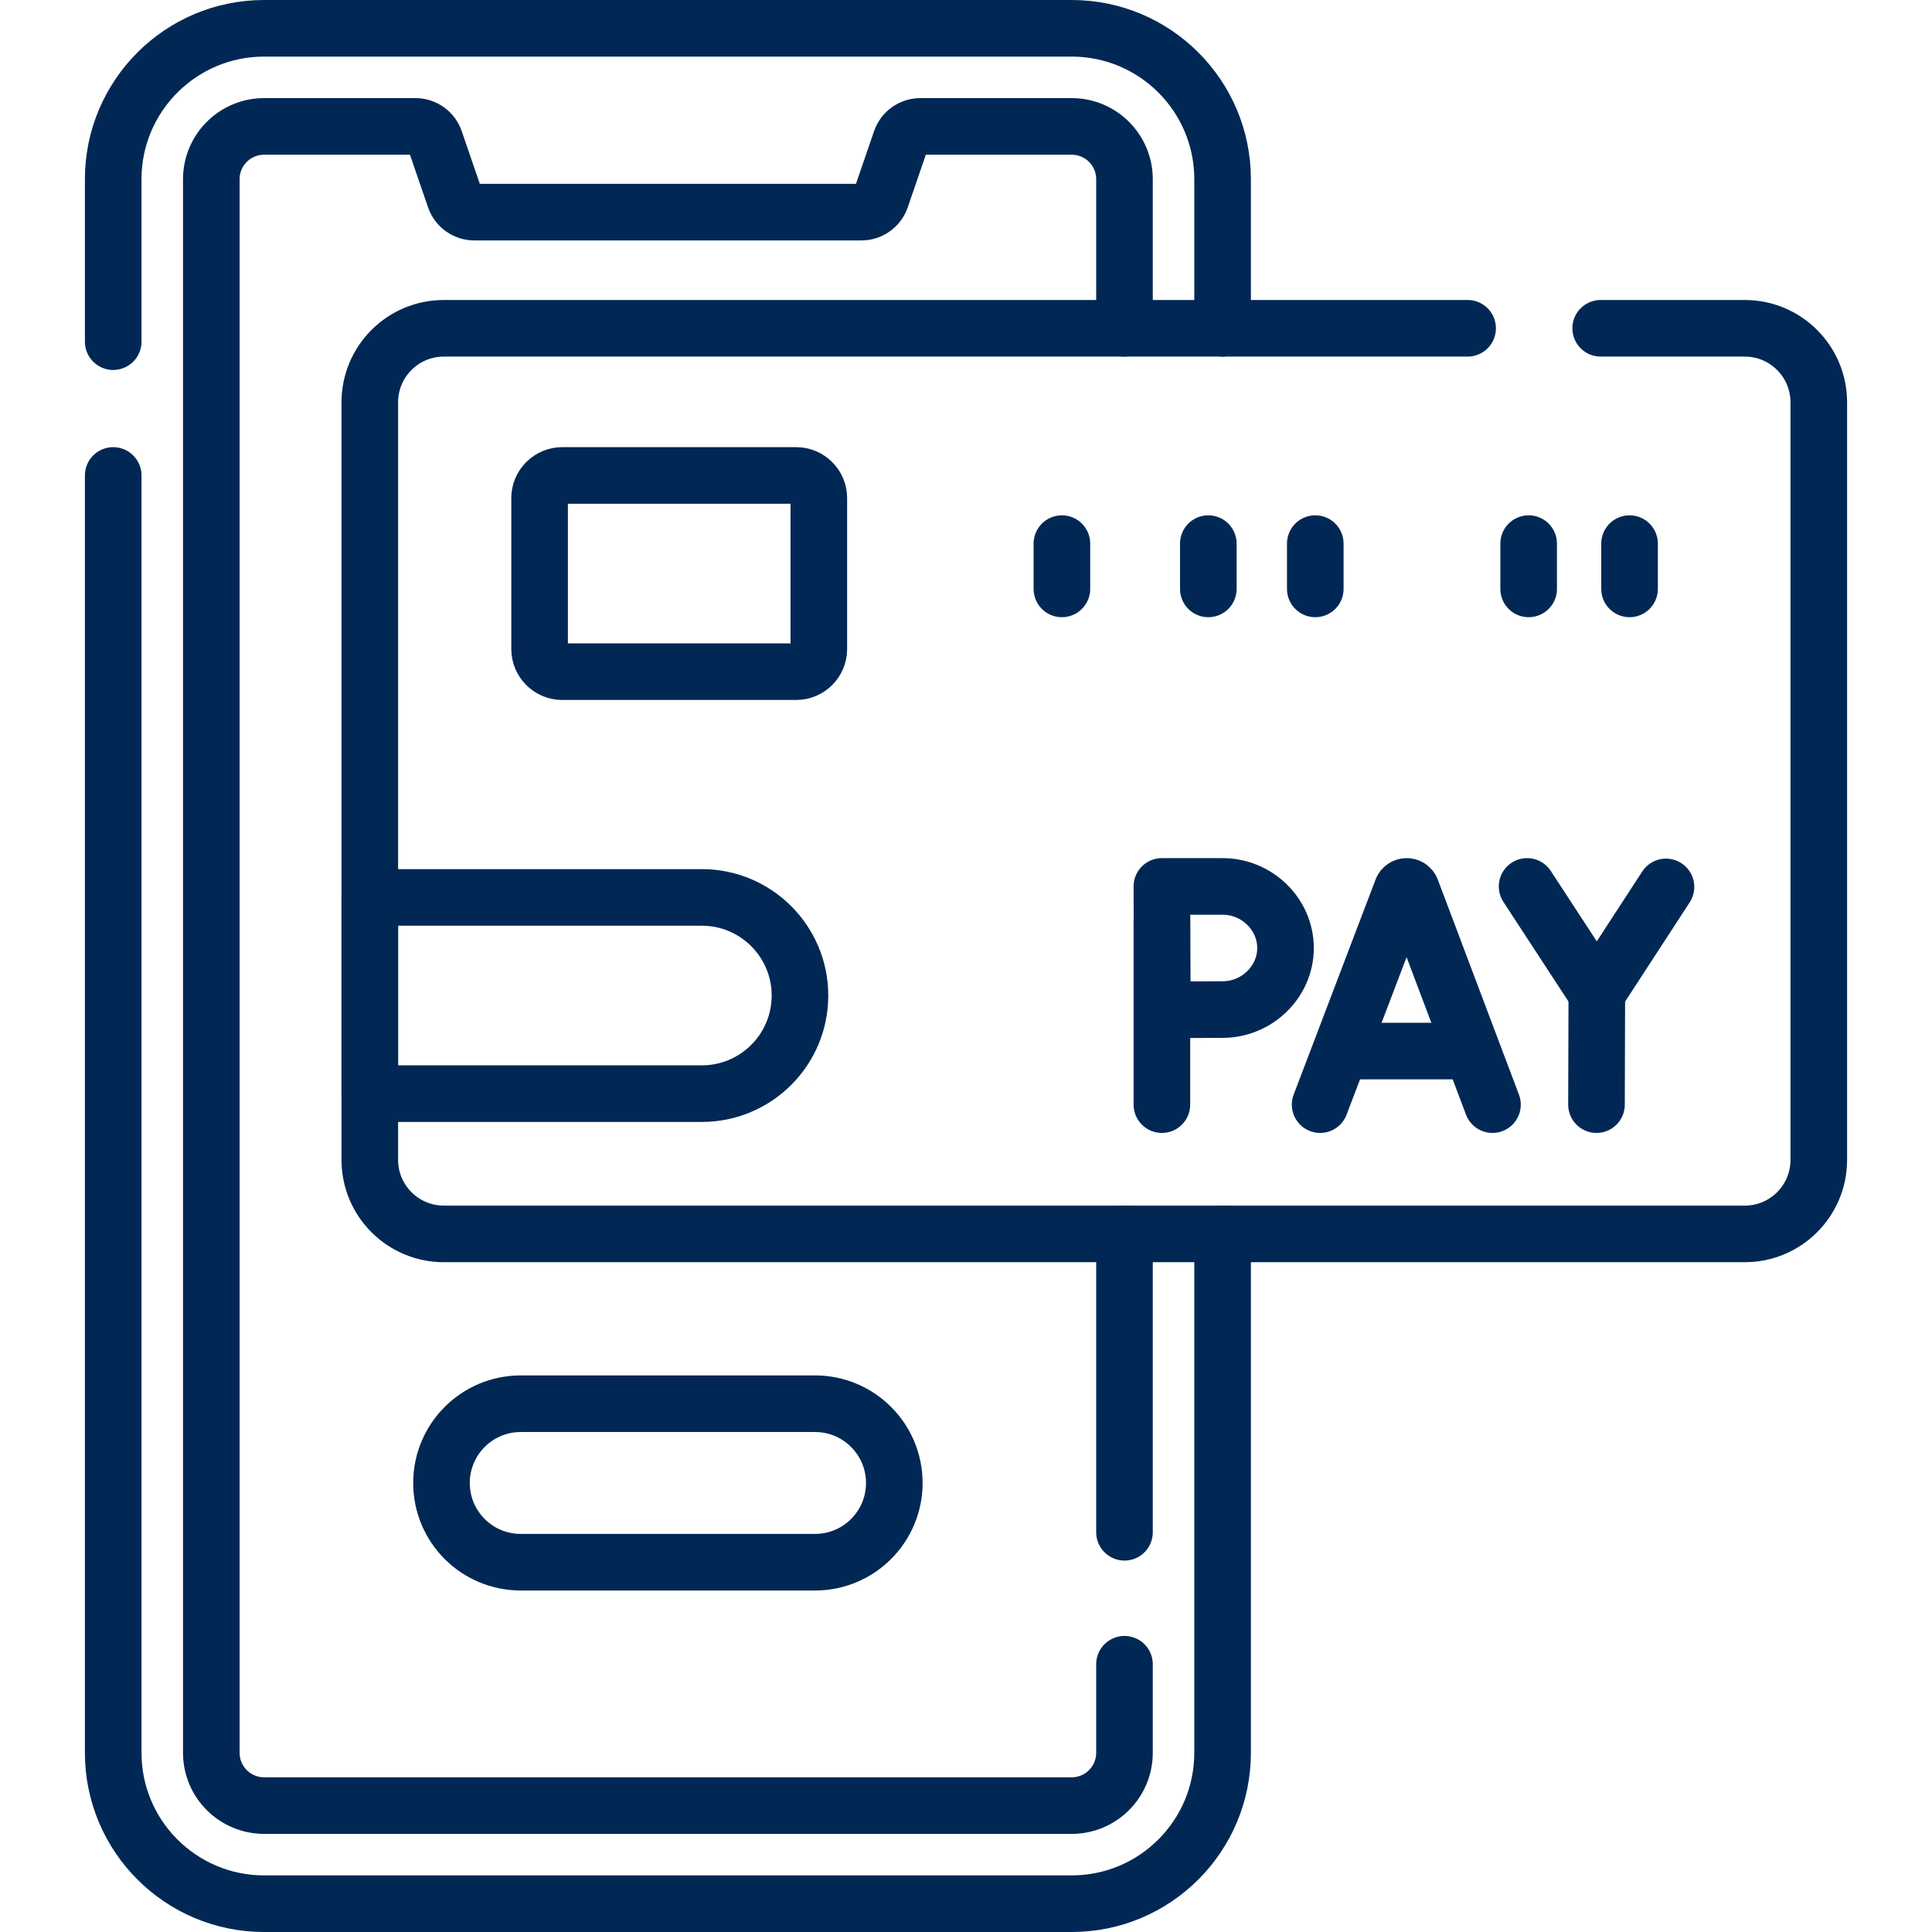
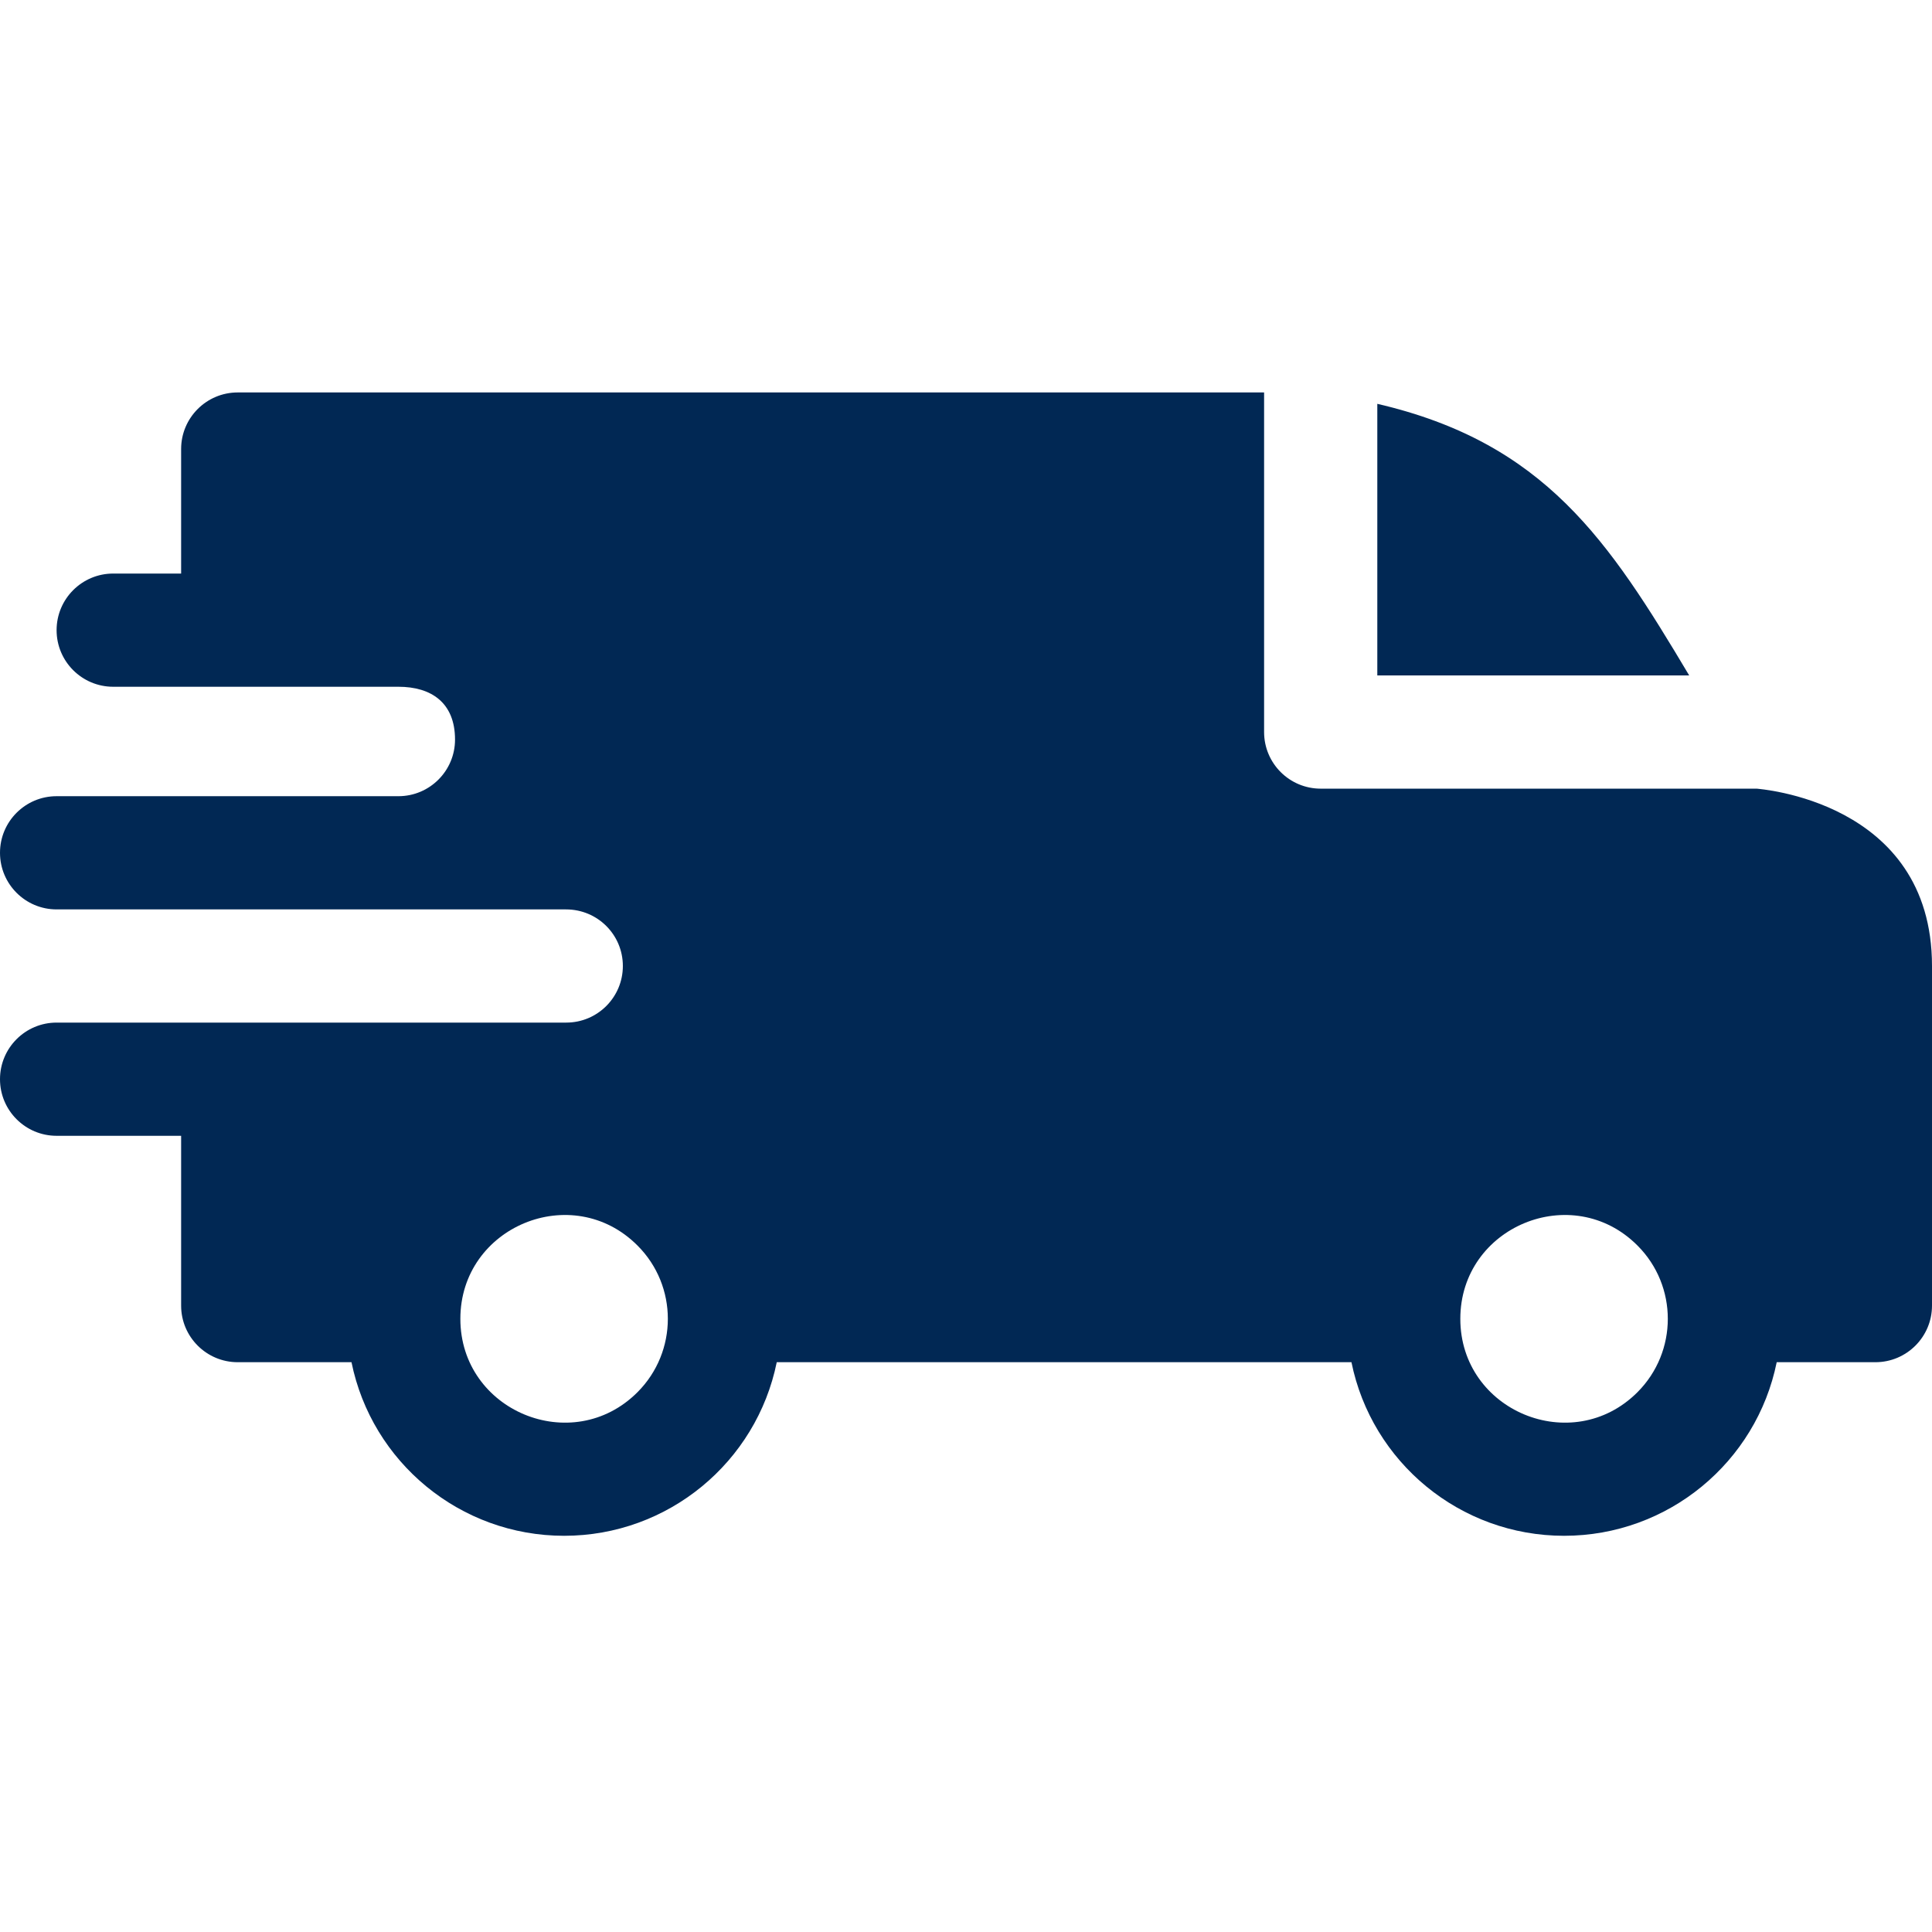
<svg xmlns="http://www.w3.org/2000/svg" width="92px" height="px" viewBox="0 0 92 92" version="1.1">
  <g id="surface1">
-     <path style="fill:none;stroke-width:15;stroke-linecap:round;stroke-linejoin:round;stroke:rgb(0.392%,15.686%,32.941%);stroke-opacity:1;stroke-miterlimit:10;" d="M 0 -0.002 L 0 43.041 C 0 65.128 17.913 83.042 40 83.042 L 254.001 83.042 C 276.088 83.042 294.001 65.128 294.001 43.041 L 294.001 3.541 " transform="matrix(0.179687,0,0,-0.179687,5.390609,16.26913)" />
-     <path style="fill:none;stroke-width:15;stroke-linecap:round;stroke-linejoin:round;stroke:rgb(0.392%,15.686%,32.941%);stroke-opacity:1;stroke-miterlimit:10;" d="M 0.001 0.001 L 0.001 -137.5 C 0.001 -159.587 -17.912 -177.5 -39.999 -177.5 L -254 -177.5 C -276.087 -177.5 -294 -159.587 -294 -137.5 L -294 201.001 " transform="matrix(0.179687,0,0,-0.179687,58.21858,58.75791)" />
-     <path style="fill:none;stroke-width:15;stroke-linecap:round;stroke-linejoin:round;stroke:rgb(0.392%,15.686%,32.941%);stroke-opacity:1;stroke-miterlimit:10;" d="M 0.001 0.007 L 0.001 -23.45 C 0.001 -31.189 -6.26 -37.45 -13.999 -37.45 L -228 -37.45 C -235.739 -37.45 -242 -31.189 -242 -23.45 L -242 393.551 C -242 401.291 -235.739 407.551 -228 407.551 L -187.891 407.551 C -185.565 407.551 -183.5 406.073 -182.739 403.878 L -177.456 388.508 C -176.695 386.312 -174.63 384.834 -172.282 384.834 L -69.717 384.834 C -67.391 384.834 -65.304 386.312 -64.543 388.508 L -59.26 403.878 C -58.499 406.073 -56.434 407.551 -54.108 407.551 L -13.999 407.551 C -6.26 407.551 0.001 401.291 0.001 393.551 L 0.001 354.051 " transform="matrix(0.179687,0,0,-0.179687,53.54671,79.25121)" />
-     <path style="fill:none;stroke-width:15;stroke-linecap:round;stroke-linejoin:round;stroke:rgb(0.392%,15.686%,32.941%);stroke-opacity:1;stroke-miterlimit:10;" d="M 0.001 0.001 L 0.001 -79.065 " transform="matrix(0.179687,0,0,-0.179687,53.54671,58.75791)" />
-     <path style="fill:none;stroke-width:15;stroke-linecap:round;stroke-linejoin:round;stroke:rgb(0.392%,15.686%,32.941%);stroke-opacity:1;stroke-miterlimit:10;" d="M 0.001 0 L -78 0 C -89.608 0 -99 9.392 -99 21 C -99 32.587 -89.608 42 -78 42 L 0.001 42 C 11.588 42 21.001 32.587 21.001 21 C 21.001 9.392 11.588 0 0.001 0 Z M 0.001 0 " transform="matrix(0.179687,0,0,-0.179687,38.81238,74.39068)" />
-     <path style="fill:none;stroke-width:15;stroke-linecap:round;stroke-linejoin:round;stroke:rgb(0.392%,15.686%,32.941%);stroke-opacity:1;stroke-miterlimit:10;" d="M 0.006 0.001 L 38.18 0.001 C 49.028 0.001 57.81 -8.781 57.81 -19.629 L 57.81 -220.369 C 57.81 -231.217 49.028 -239.999 38.18 -239.999 L -306.56 -239.999 C -317.408 -239.999 -326.191 -231.217 -326.191 -220.369 L -326.191 -19.629 C -326.191 -8.781 -317.408 0.001 -306.56 0.001 L -35.255 0.001 " transform="matrix(0.179687,0,0,-0.179687,76.22159,15.63304)" />
-     <path style="fill:none;stroke-width:15;stroke-linecap:round;stroke-linejoin:round;stroke:rgb(0.392%,15.686%,32.941%);stroke-opacity:1;stroke-miterlimit:10;" d="M -0.001 0.008 L 21.716 57.029 C 22.173 58.116 23.695 58.116 24.151 57.029 L 45.673 0.008 " transform="matrix(0.179687,0,0,-0.179687,62.86348,52.60292)" />
-     <path style="fill:none;stroke-width:15;stroke-linecap:round;stroke-linejoin:round;stroke:rgb(0.392%,15.686%,32.941%);stroke-opacity:1;stroke-miterlimit:10;" d="M 0.009 0.001 L 32.226 0.001 " transform="matrix(0.179687,0,0,-0.179687,64.0805,50.051)" />
-     <path style="fill:none;stroke-width:15;stroke-linecap:round;stroke-linejoin:round;stroke:rgb(0.392%,15.686%,32.941%);stroke-opacity:1;stroke-miterlimit:10;" d="M 0.001 -0.005 L 18.479 -28.288 L 36.805 -0.136 " transform="matrix(0.179687,0,0,-0.179687,72.71859,42.21)" />
-     <path style="fill:none;stroke-width:15;stroke-linecap:round;stroke-linejoin:round;stroke:rgb(0.392%,15.686%,32.941%);stroke-opacity:1;stroke-miterlimit:10;" d="M -0.011 0.008 L 0.076 29.551 " transform="matrix(0.179687,0,0,-0.179687,76.02537,52.60292)" />
-     <path style="fill:none;stroke-width:15;stroke-linecap:round;stroke-linejoin:round;stroke:rgb(0.392%,15.686%,32.941%);stroke-opacity:1;stroke-miterlimit:10;" d="M -0.008 -0.007 L -0.008 -48.811 " transform="matrix(0.179687,0,0,-0.179687,55.32957,43.83078)" />
-     <path style="fill:none;stroke-width:15;stroke-linecap:round;stroke-linejoin:round;stroke:rgb(0.392%,15.686%,32.941%);stroke-opacity:1;stroke-miterlimit:10;" d="M 0.007 -0.008 C 0.007 -9.008 -7.624 -16.313 -16.645 -16.313 C -21.102 -16.313 -32.624 -16.4 -32.624 -16.4 C -32.624 -16.4 -32.711 -4.552 -32.711 -0.008 C -32.711 3.731 -32.754 16.318 -32.754 16.318 L -16.645 16.318 C -7.624 16.318 0.007 9.013 0.007 -0.008 Z M 0.007 -0.008 " transform="matrix(0.179687,0,0,-0.179687,61.2136,45.14303)" />
-     <path style="fill:none;stroke-width:15;stroke-linecap:round;stroke-linejoin:round;stroke:rgb(0.392%,15.686%,32.941%);stroke-opacity:1;stroke-miterlimit:10;" d="M 0.001 0.001 L -62 0.001 C -65.304 0.001 -68 2.697 -68 6.001 L -68 46.001 C -68 49.305 -65.304 52.001 -62 52.001 L 0.001 52.001 C 3.305 52.001 6.001 49.305 6.001 46.001 L 6.001 6.001 C 6.001 2.697 3.305 0.001 0.001 0.001 Z M 0.001 0.001 " transform="matrix(0.179687,0,0,-0.179687,37.91395,31.98455)" />
-     <path style="fill:none;stroke-width:15;stroke-linecap:round;stroke-linejoin:round;stroke:rgb(0.392%,15.686%,32.941%);stroke-opacity:1;stroke-miterlimit:10;" d="M 0.001 0.001 L -88 0.001 L -88 52.001 L 0.001 52.001 C 14.348 52.001 26.001 40.349 26.001 26.001 C 26.001 11.631 14.348 0.001 0.001 0.001 Z M 0.001 0.001 " transform="matrix(0.179687,0,0,-0.179687,33.42177,52.07823)" />
-     <path style="fill:none;stroke-width:15;stroke-linecap:round;stroke-linejoin:round;stroke:rgb(0.392%,15.686%,32.941%);stroke-opacity:1;stroke-miterlimit:10;" d="M 0.01 0.006 L 0.01 -11.994 " transform="matrix(0.179687,0,0,-0.179687,50.56463,25.88778)" />
-     <path style="fill:none;stroke-width:15;stroke-linecap:round;stroke-linejoin:round;stroke:rgb(0.392%,15.686%,32.941%);stroke-opacity:1;stroke-miterlimit:10;" d="M 0.004 0.006 L 0.004 -11.994 " transform="matrix(0.179687,0,0,-0.179687,72.79227,25.88778)" />
-     <path style="fill:none;stroke-width:15;stroke-linecap:round;stroke-linejoin:round;stroke:rgb(0.392%,15.686%,32.941%);stroke-opacity:1;stroke-miterlimit:10;" d="M 0.007 0.006 L 0.007 -11.994 " transform="matrix(0.179687,0,0,-0.179687,77.59638,25.88778)" />
-     <path style="fill:none;stroke-width:15;stroke-linecap:round;stroke-linejoin:round;stroke:rgb(0.392%,15.686%,32.941%);stroke-opacity:1;stroke-miterlimit:10;" d="M -0.005 0.006 L -0.005 -11.994 " transform="matrix(0.179687,0,0,-0.179687,57.5399,25.88778)" />
-     <path style="fill:none;stroke-width:15;stroke-linecap:round;stroke-linejoin:round;stroke:rgb(0.392%,15.686%,32.941%);stroke-opacity:1;stroke-miterlimit:10;" d="M 0.006 0.006 L 0.006 -11.994 " transform="matrix(0.179687,0,0,-0.179687,62.63169,25.88778)" />
+     <path style=" stroke:none;fill-rule:evenodd;fill:rgb(0.392%,15.686%,32.941%);fill-opacity:1;" d="M 65.586 19.23 C 73.562 21.082 76.613 25.746 80.438 32.164 L 65.586 32.164 Z M 18.973 32.703 C 20.531 32.703 21.668 33.457 21.668 35.219 C 21.668 36.703 20.465 37.91 18.98 37.914 L 2.695 37.914 C 1.207 37.914 0 39.121 0 40.609 C 0 42.098 1.207 43.305 2.695 43.305 L 26.953 43.305 C 28.457 43.305 29.66 44.512 29.66 46 C 29.66 47.488 28.453 48.695 26.965 48.695 L 2.695 48.695 C 1.207 48.695 0 49.902 0 51.391 C 0 52.879 1.207 54.086 2.695 54.086 L 8.625 54.086 L 8.625 62.172 C 8.625 63.66 9.832 64.867 11.32 64.867 L 16.738 64.867 C 17.703 69.625 21.906 73.133 26.863 73.133 C 31.82 73.133 36.023 69.625 36.988 64.867 L 64.355 64.867 C 65.32 69.625 69.523 73.133 74.48 73.133 C 79.438 73.133 83.641 69.625 84.605 64.867 L 89.305 64.867 C 90.793 64.867 92 63.66 92 62.172 L 92 46 C 92 38.09 83.66 37.566 83.652 37.555 L 62.891 37.555 C 61.402 37.555 60.195 36.348 60.195 34.859 L 60.195 18.688 L 11.32 18.688 C 9.832 18.688 8.625 19.895 8.625 21.383 L 8.625 27.312 L 5.391 27.312 C 3.902 27.312 2.695 28.52 2.695 30.008 C 2.695 31.496 3.902 32.703 5.391 32.703 Z M 77.973 59.309 C 79.902 61.234 79.902 64.367 77.973 66.297 C 74.871 69.398 69.539 67.191 69.539 62.801 C 69.539 58.41 74.871 56.203 77.973 59.309 Z M 30.355 59.309 C 32.285 61.234 32.285 64.367 30.355 66.297 C 27.254 69.398 21.922 67.191 21.922 62.801 C 21.922 58.41 27.254 56.203 30.355 59.309 Z M 30.355 59.309 " />
  </g>
</svg>
